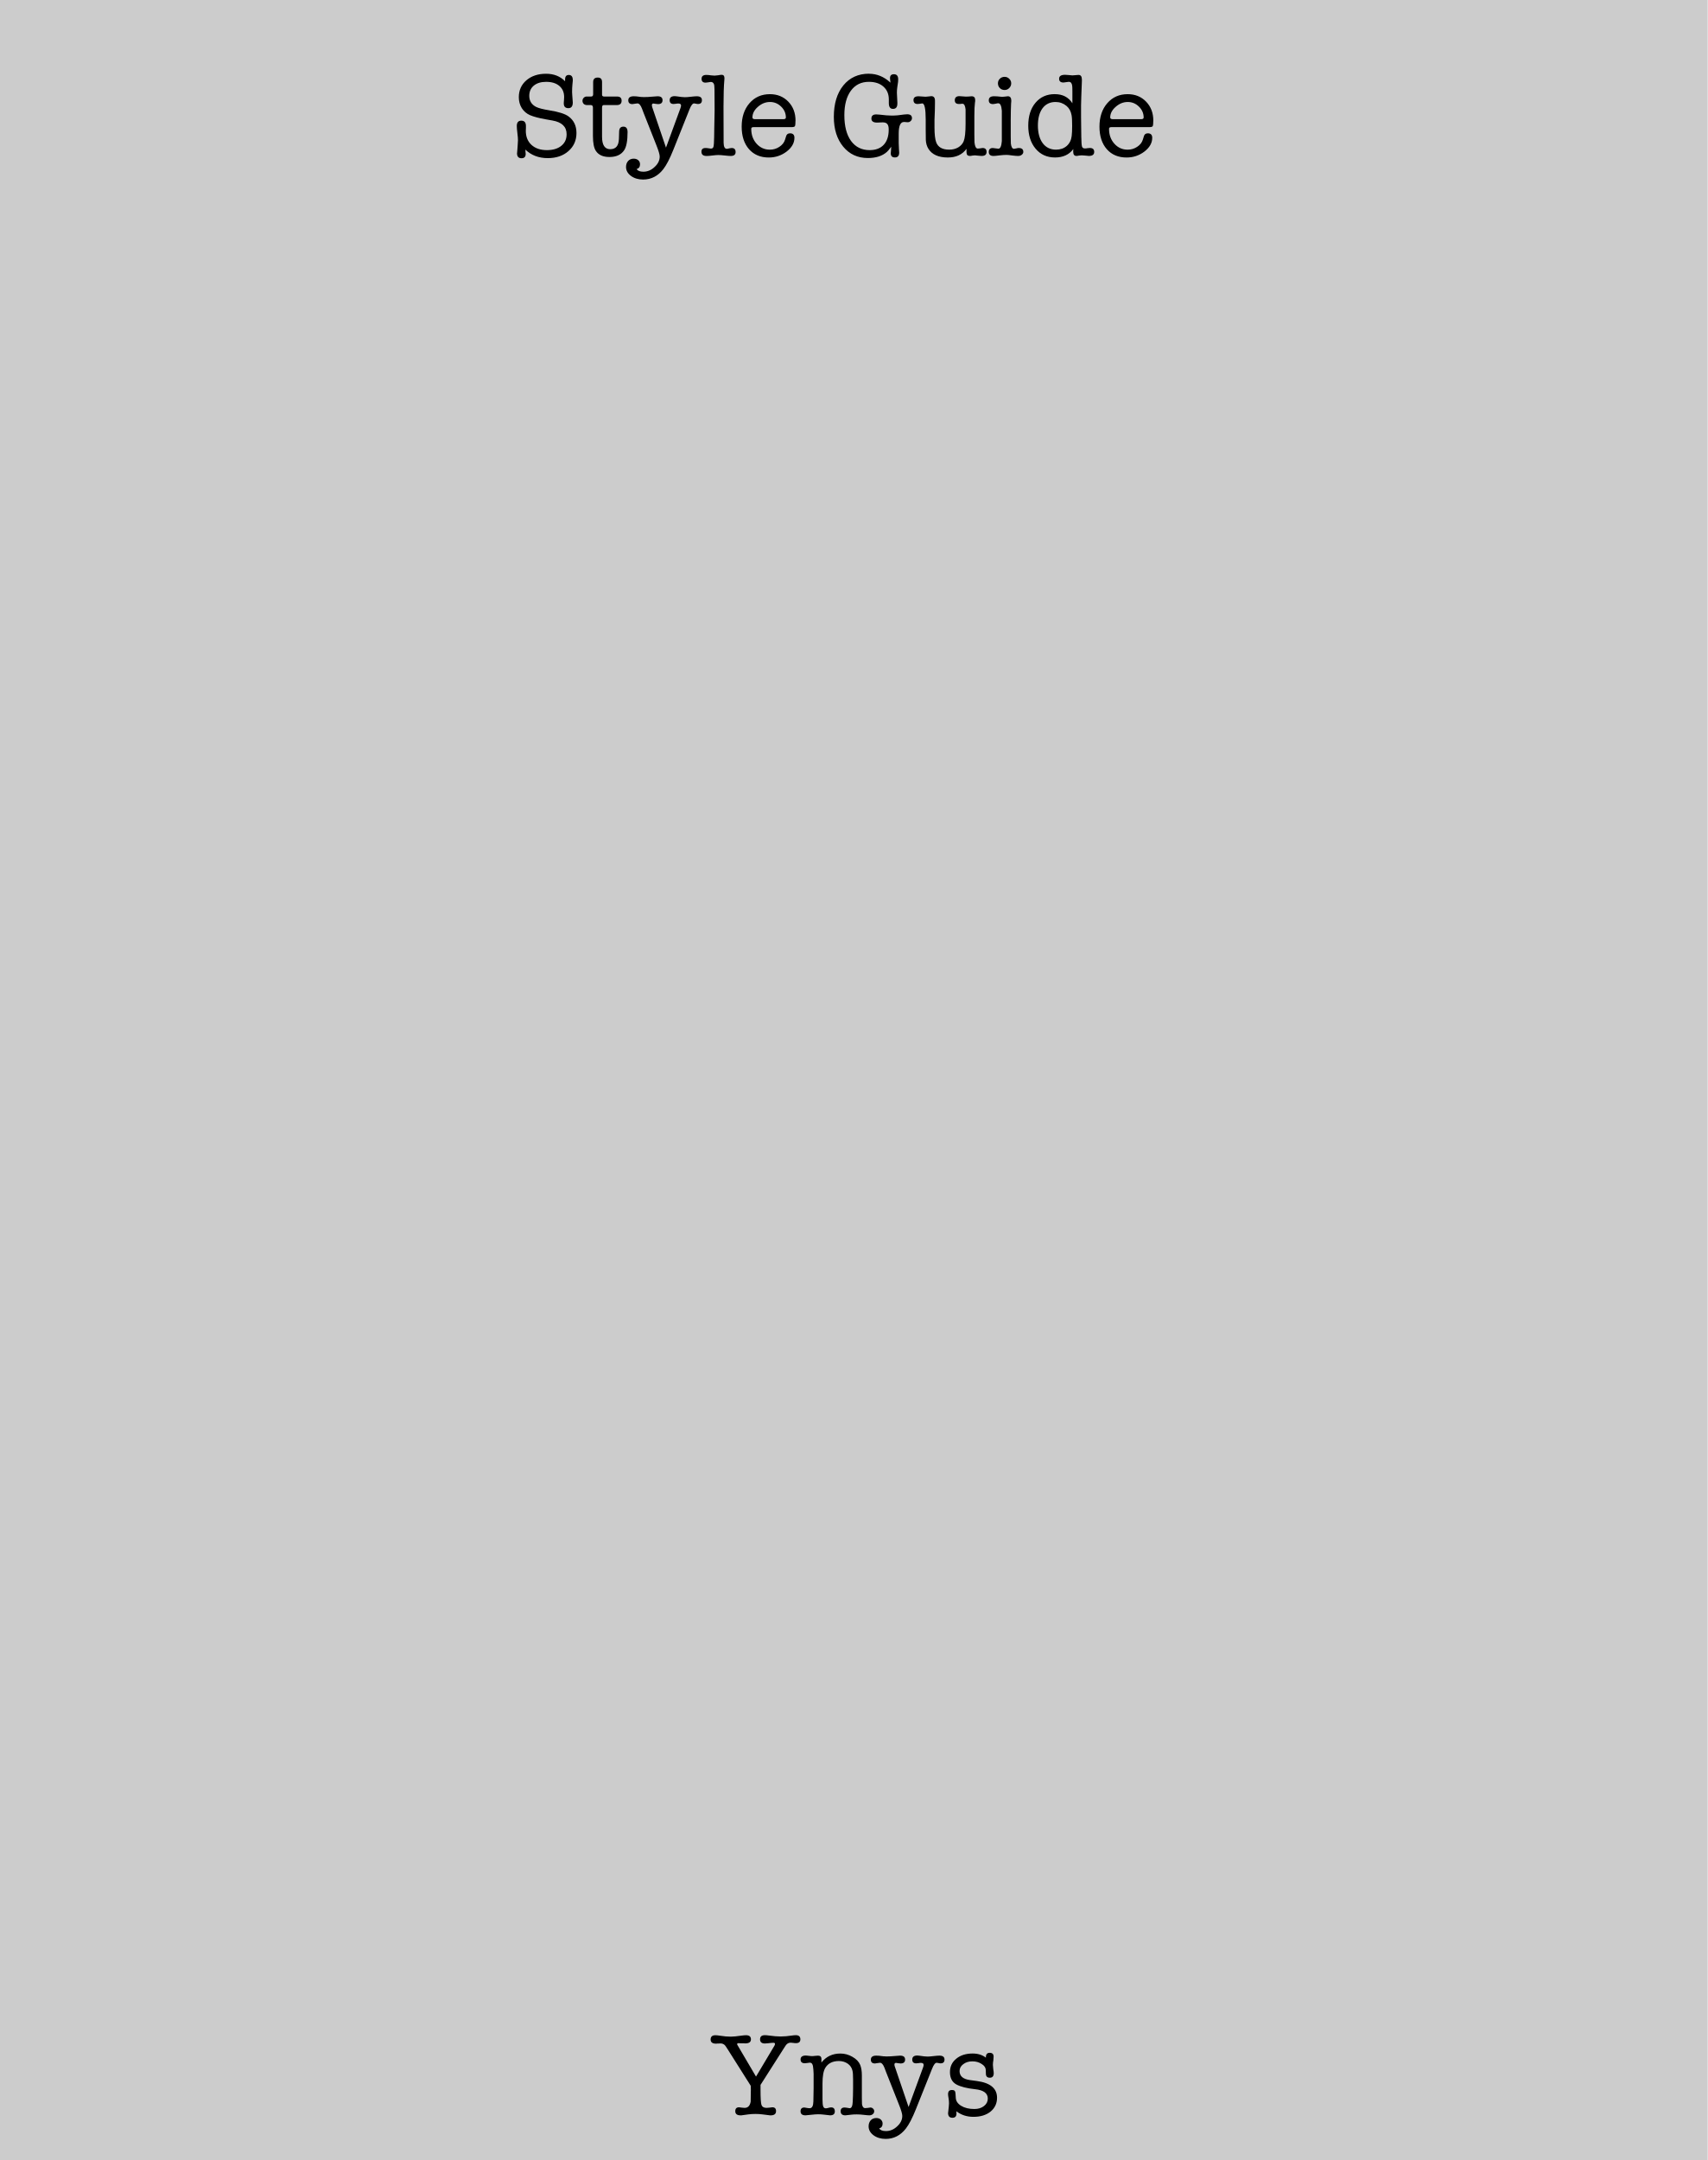
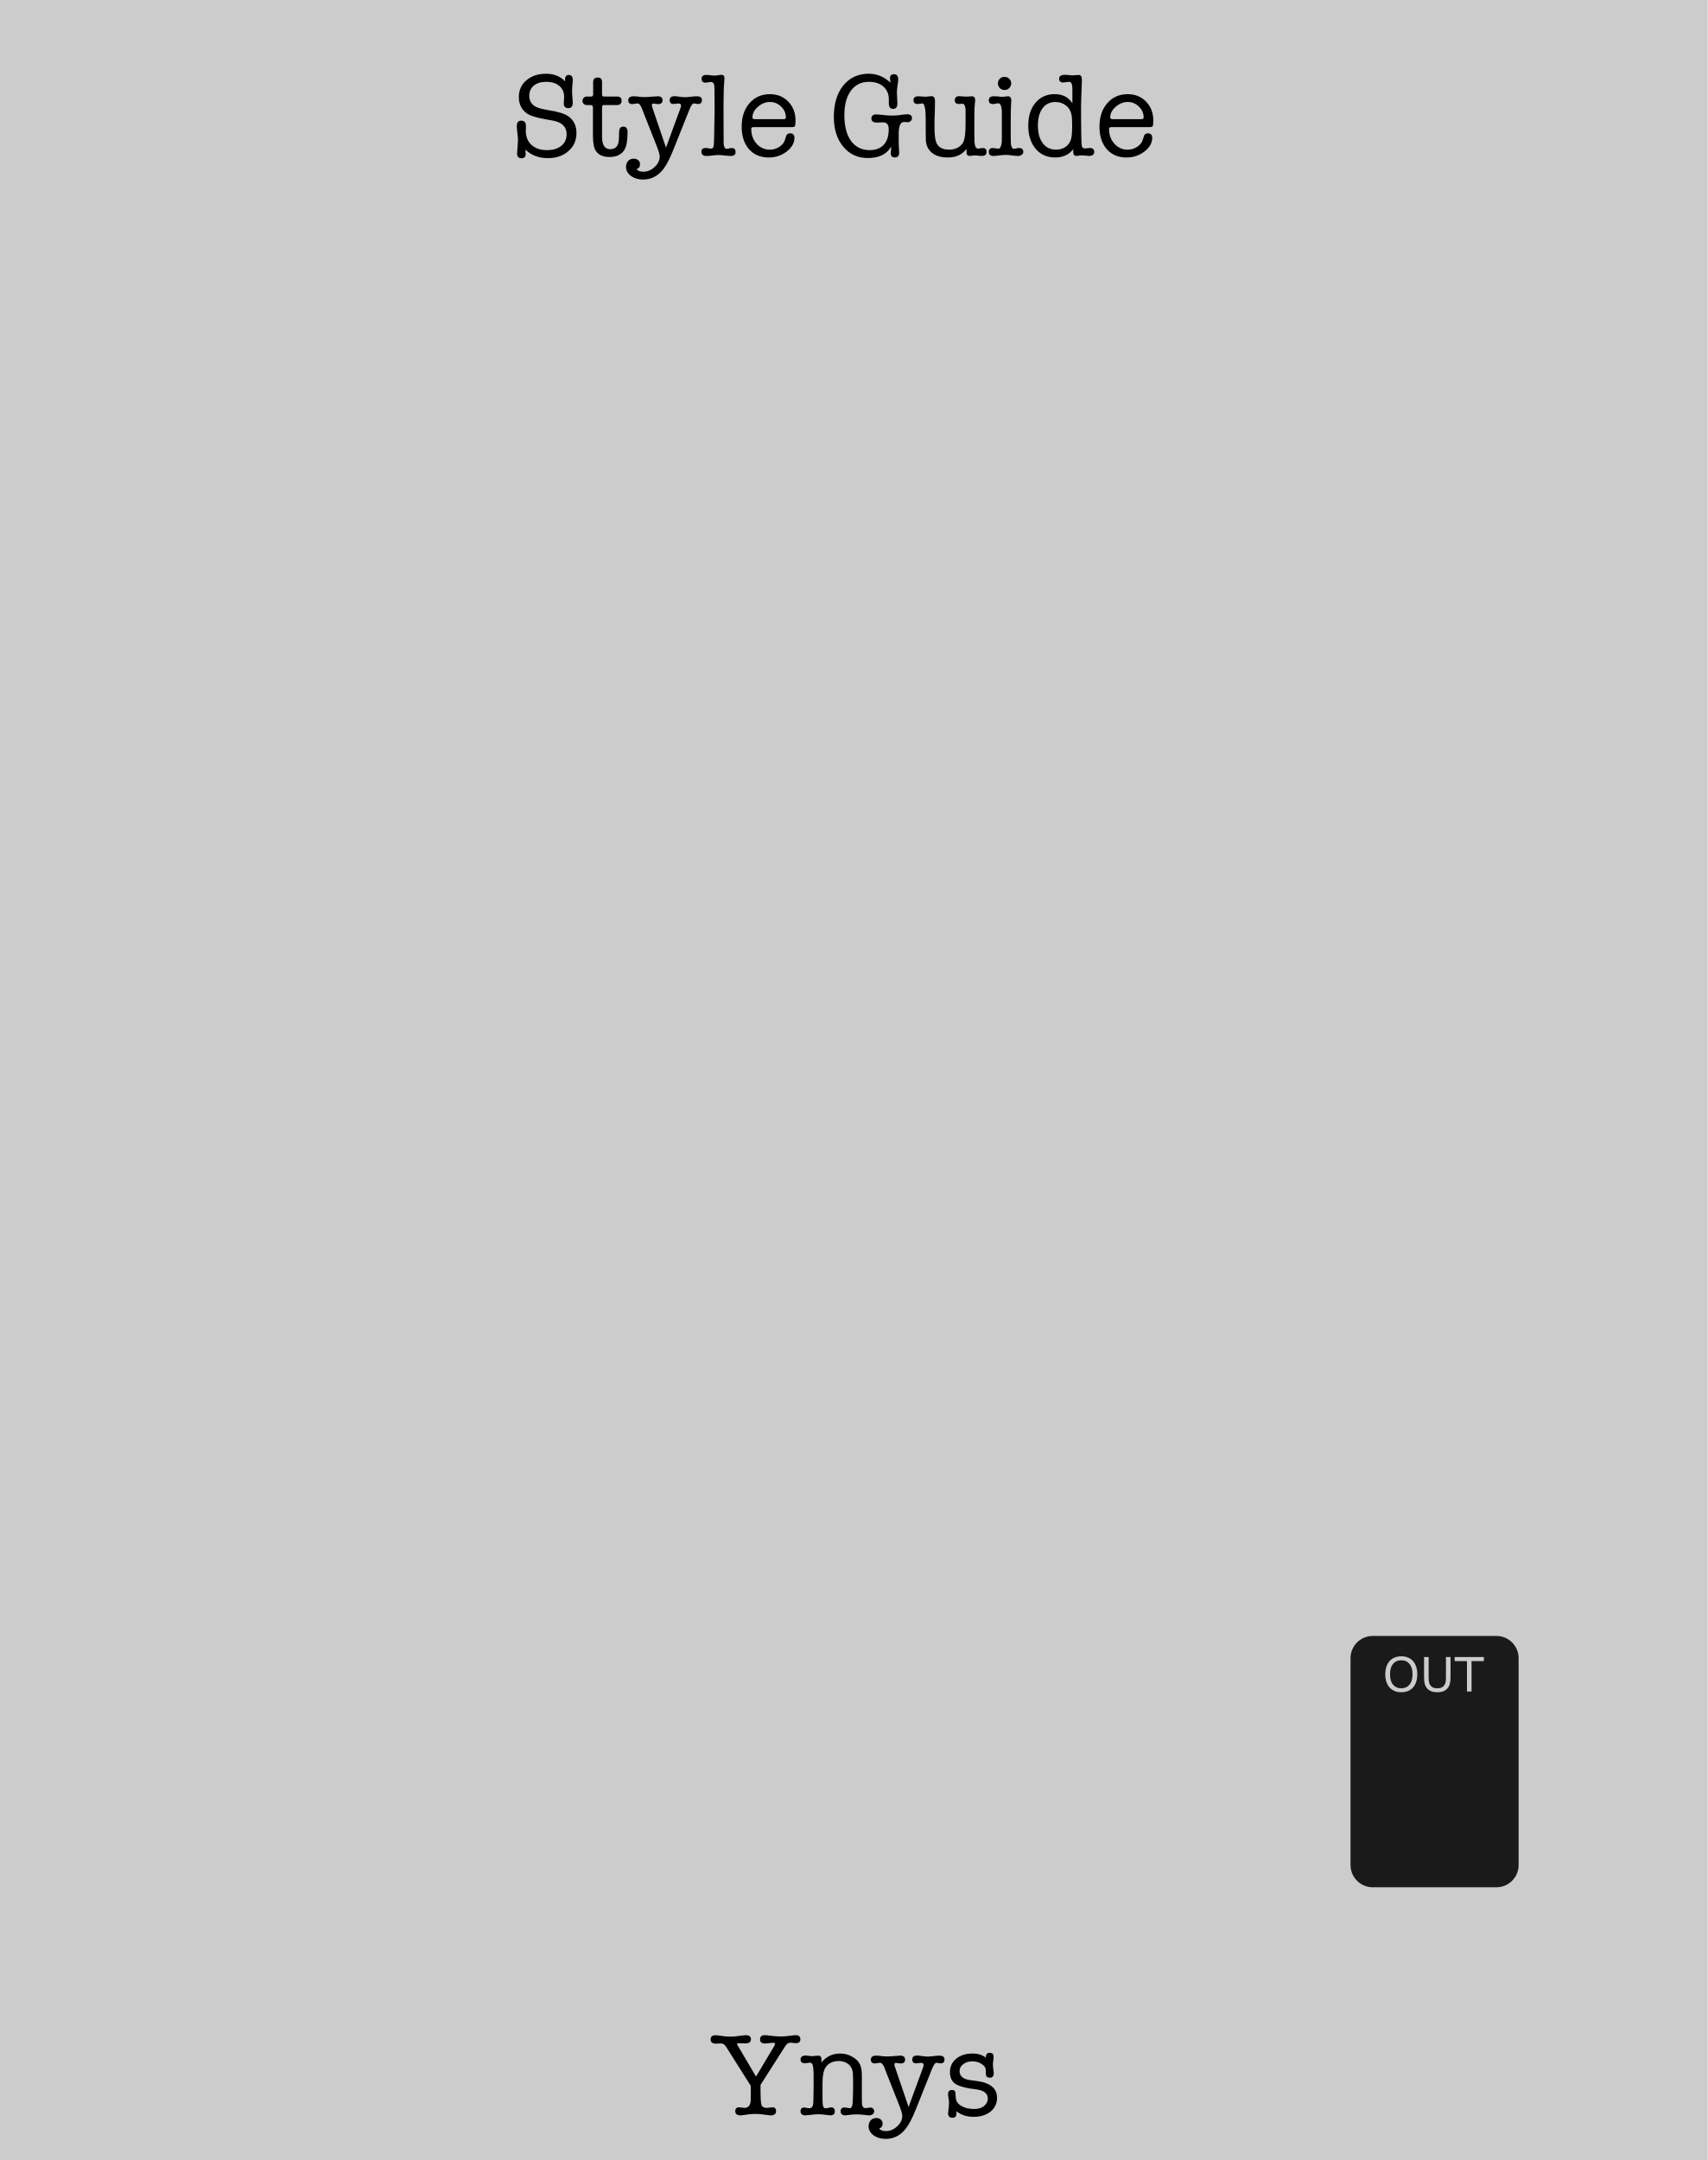
<svg xmlns="http://www.w3.org/2000/svg" width="101.6mm" height="128.5mm" viewBox="0 0 101.6 128.5" version="1.1" id="svg72">
  <defs id="defs66" />
  <g id="layer1">
    <rect style="fill:#cccccc;fill-rule:evenodd;stroke-width:0.266" id="rect84" width="101.6" height="128.5" x="-1.503982e-14" y="-7.5495166e-15" />
  </g>
  <g id="layer3" style="display:none;opacity:1">
    <text xml:space="preserve" style="font-style:normal;font-variant:normal;font-weight:normal;font-stretch:normal;font-size:7.056px;line-height:1.25;font-family:'American Typewriter';-inkscape-font-specification:'American Typewriter, Normal';font-variant-ligatures:normal;font-variant-caps:normal;font-variant-numeric:normal;font-variant-east-asian:normal;display:inline;opacity:1;fill:#000000;fill-opacity:1;stroke:none;stroke-width:0.265" x="4.563" y="-24.238" id="text25-1">
      <tspan id="tspan23-3" x="4.563" y="-24.238" style="font-style:normal;font-variant:normal;font-weight:normal;font-stretch:normal;font-size:7.056px;font-family:'American Typewriter';-inkscape-font-specification:'American Typewriter, Normal';font-variant-ligatures:normal;font-variant-caps:normal;font-variant-numeric:normal;font-variant-east-asian:normal;fill:#000000;stroke-width:0.265">Ynys</tspan>
    </text>
    <text xml:space="preserve" style="font-style:normal;font-variant:normal;font-weight:normal;font-stretch:normal;font-size:7.056px;line-height:1.25;font-family:'American Typewriter';-inkscape-font-specification:'American Typewriter, Normal';font-variant-ligatures:normal;font-variant-caps:normal;font-variant-numeric:normal;font-variant-east-asian:normal;display:inline;opacity:1;fill:#000000;fill-opacity:1;stroke:none;stroke-width:0.265" x="4.187" y="-32.684" id="text29-7">
      <tspan id="tspan27-5" x="4.187" y="-32.684" style="font-style:normal;font-variant:normal;font-weight:normal;font-stretch:normal;font-size:7.056px;font-family:'American Typewriter';-inkscape-font-specification:'American Typewriter, Normal';font-variant-ligatures:normal;font-variant-caps:normal;font-variant-numeric:normal;font-variant-east-asian:normal;stroke-width:0.265">Style Guide</tspan>
    </text>
+   </g>
+   <g id="layer5">
+     <rect style="fill:#1a1a1a;stroke-width:0.148" id="rect45" width="10" height="14.953" x="80.35" y="97.323" ry="1.323" />
+     <text xml:space="preserve" style="font-style:normal;font-variant:normal;font-weight:normal;font-stretch:normal;font-size:2.822px;line-height:1.25;font-family:sans-serif;-inkscape-font-specification:'sans-serif, Normal';font-variant-ligatures:normal;font-variant-caps:normal;font-variant-numeric:normal;font-variant-east-asian:normal;fill:#cccccc;fill-opacity:1;stroke:none;stroke-width:0.265;" x="103.579" y="98.646" id="text51-5-2">
+       <tspan id="tspan49-3-3" x="103.579" y="98.646" style="font-style:normal;font-variant:normal;font-weight:normal;font-stretch:normal;font-size:2.822px;font-family:sans-serif;-inkscape-font-specification:'sans-serif, Normal';font-variant-ligatures:normal;font-variant-caps:normal;font-variant-numeric:normal;font-variant-east-asian:normal;fill:#cccccc;stroke-width:0.265;">OUT</tspan>
+     </text>
+     <g aria-label="OUT" id="text51-5-2-7" style="font-style:normal;font-variant:normal;font-weight:normal;font-stretch:normal;font-size:2.822px;line-height:1.25;font-family:sans-serif;-inkscape-font-specification:'sans-serif, Normal';font-variant-ligatures:normal;font-variant-caps:normal;font-variant-numeric:normal;font-variant-east-asian:normal;fill:#cccccc;fill-opacity:1;stroke:none;stroke-width:0.265">
+       <path d="m 84.063,98.814 q 0.125,0.138 0.192,0.338 0.068,0.2 0.068,0.453 0,0.254 -0.069,0.455 -0.068,0.2 -0.19,0.333 -0.127,0.139 -0.3,0.209 -0.172,0.07 -0.394,0.07 -0.216,0 -0.394,-0.072 -0.176,-0.072 -0.3,-0.208 -0.124,-0.136 -0.192,-0.335 -0.066,-0.198 -0.066,-0.453 0,-0.251 0.066,-0.449 0.066,-0.2 0.193,-0.342 0.121,-0.135 0.3,-0.207 0.181,-0.072 0.393,-0.072 0.22,0 0.395,0.073 0.176,0.072 0.299,0.205 z m -0.025,0.791 q 0,-0.4 -0.179,-0.616 -0.179,-0.218 -0.489,-0.218 -0.313,0 -0.492,0.218 -0.178,0.216 -0.178,0.616 0,0.404 0.182,0.619 0.182,0.214 0.488,0.214 0.306,0 0.486,-0.214 0.182,-0.215 0.182,-0.619 z" style="font-style:normal;font-variant:normal;font-weight:normal;font-stretch:normal;font-size:2.822px;font-family:sans-serif;-inkscape-font-specification:'sans-serif, Normal';font-variant-ligatures:normal;font-variant-caps:normal;font-variant-numeric:normal;font-variant-east-asian:normal;fill:#cccccc;stroke-width:0.265" id="path200" />
+       <path d="m 86.3,99.806 q 0,0.223 -0.05,0.39 -0.048,0.165 -0.16,0.276 -0.106,0.105 -0.248,0.153 -0.142,0.048 -0.331,0.048 -0.193,0 -0.336,-0.051 -0.143,-0.051 -0.241,-0.15 -0.112,-0.113 -0.161,-0.273 -0.048,-0.16 -0.048,-0.393 v -1.228 h 0.273 v 1.242 q 0,0.167 0.022,0.263 0.023,0.097 0.077,0.175 0.061,0.09 0.164,0.135 0.105,0.045 0.251,0.045 0.147,0 0.251,-0.044 0.103,-0.045 0.165,-0.136 0.054,-0.079 0.076,-0.179 0.023,-0.102 0.023,-0.252 v -1.249 h 0.273 z" style="font-style:normal;font-variant:normal;font-weight:normal;font-stretch:normal;font-size:2.822px;font-family:sans-serif;-inkscape-font-specification:'sans-serif, Normal';font-variant-ligatures:normal;font-variant-caps:normal;font-variant-numeric:normal;font-variant-east-asian:normal;fill:#cccccc;stroke-width:0.265" id="path202" />
+       <path d="m 88.284,98.821 h -0.733 v 1.809 h -0.273 v -1.809 h -0.733 v -0.243 h 1.739 z" style="font-style:normal;font-variant:normal;font-weight:normal;font-stretch:normal;font-size:2.822px;font-family:sans-serif;-inkscape-font-specification:'sans-serif, Normal';font-variant-ligatures:normal;font-variant-caps:normal;font-variant-numeric:normal;font-variant-east-asian:normal;fill:#cccccc;stroke-width:0.265" id="path204" />
+     </g>
  </g>
  <g id="layer4" style="display:inline">
    <g aria-label="Style Guide" id="text29" style="font-style:normal;font-variant:normal;font-weight:normal;font-stretch:normal;font-size:7.056px;line-height:1.25;font-family:'American Typewriter';-inkscape-font-specification:'American Typewriter, Normal';font-variant-ligatures:normal;font-variant-caps:normal;font-variant-numeric:normal;font-variant-east-asian:normal;display:inline;opacity:1;fill:#000000;fill-opacity:1;stroke:none;stroke-width:0.265">
      <path d="m 32.49,4.388 q 0.691,0 1.129,0.445 v -0.099 q 0,-0.275 0.219,-0.275 0.24,0 0.24,0.303 v 0.042 q 0,0.014 -0.021,0.212 -0.021,0.198 -0.021,0.473 0,0.035 0.014,0.226 l 0.021,0.282 q 0.007,0.035 0.007,0.099 0,0.339 -0.261,0.339 -0.275,0 -0.275,-0.282 0,-0.035 0,-0.035 l 0.014,-0.191 q 0.007,-0.099 0.007,-0.155 0,-0.423 -0.289,-0.663 -0.282,-0.24 -0.783,-0.24 -0.459,0 -0.734,0.226 -0.268,0.226 -0.268,0.607 0,0.445 0.402,0.656 0.226,0.113 0.79,0.205 0.84,0.134 1.15,0.367 0.466,0.346 0.466,0.981 0,0.663 -0.48,1.08 -0.473,0.416 -1.228,0.416 -0.804,0 -1.334,-0.508 0,0.028 0.007,0.064 0,0.035 0,0.042 0.014,0.113 0.014,0.148 0,0.261 -0.247,0.261 -0.268,0 -0.268,-0.296 0,-0.035 0.007,-0.056 l 0.028,-0.367 q 0.021,-0.275 0.021,-0.353 0,-0.141 -0.035,-0.423 -0.035,-0.282 -0.035,-0.423 0,-0.318 0.268,-0.318 0.275,0 0.275,0.318 V 7.619 q -0.007,0.056 -0.007,0.162 0,0.529 0.339,0.84 0.339,0.31 0.917,0.31 0.536,0 0.854,-0.254 0.318,-0.254 0.318,-0.691 0,-0.67 -0.847,-0.818 L 32.462,7.097 Q 31.862,6.991 31.531,6.85 31.227,6.716 31.044,6.434 30.867,6.144 30.867,5.785 q 0,-0.621 0.452,-1.009 0.452,-0.388 1.171,-0.388 z" style="font-style:normal;font-variant:normal;font-weight:normal;font-stretch:normal;font-size:7.056px;font-family:'American Typewriter';-inkscape-font-specification:'American Typewriter, Normal';font-variant-ligatures:normal;font-variant-caps:normal;font-variant-numeric:normal;font-variant-east-asian:normal;stroke-width:0.265" id="path104" />
      <path d="m 36.822,8.275 0.014,-0.452 q 0.007,-0.289 0.254,-0.289 0.247,0 0.247,0.325 0,0.769 -0.198,1.072 -0.268,0.409 -0.882,0.409 -0.564,0 -0.804,-0.36 Q 35.277,8.72 35.277,8.092 V 6.398 q 0,-0.148 -0.134,-0.148 h -0.226 q -0.113,0 -0.191,-0.071 -0.071,-0.078 -0.071,-0.183 0,-0.099 0.071,-0.176 0.078,-0.078 0.169,-0.078 h 0.275 q 0.12,0 0.12,-0.134 V 4.882 q 0,-0.268 0.275,-0.268 0.254,0 0.254,0.268 v 0.755 q 0,0.106 0.127,0.106 h 0.769 q 0.268,0 0.268,0.247 0,0.261 -0.289,0.261 h -0.776 q -0.099,0 -0.099,0.148 v 1.736 q 0,0.741 0.487,0.741 0.494,0 0.515,-0.6 z" style="font-style:normal;font-variant:normal;font-weight:normal;font-stretch:normal;font-size:7.056px;font-family:'American Typewriter';-inkscape-font-specification:'American Typewriter, Normal';font-variant-ligatures:normal;font-variant-caps:normal;font-variant-numeric:normal;font-variant-east-asian:normal;stroke-width:0.265" id="path106" />
      <path d="m 38.812,6.398 0.811,2.385 0.861,-2.35 q 0.035,-0.099 0.035,-0.155 0,-0.12 -0.162,-0.12 -0.085,0 -0.134,0.014 -0.113,0.014 -0.148,0.014 -0.233,0 -0.233,-0.226 0,-0.24 0.303,-0.24 0.042,0 0.141,0.014 l 0.254,0.035 q 0.099,0.014 0.212,0.014 0.12,0 0.353,-0.028 0.233,-0.028 0.353,-0.028 0.303,0 0.303,0.233 0,0.226 -0.233,0.226 -0.071,0 -0.106,-0.014 -0.092,-0.021 -0.127,-0.021 -0.134,0 -0.275,0.36 L 40.061,8.91 q -0.318,0.797 -0.6,1.157 -0.48,0.614 -1.199,0.614 -0.43,0 -0.727,-0.219 -0.289,-0.219 -0.289,-0.529 0,-0.219 0.127,-0.36 0.127,-0.134 0.332,-0.134 0.162,0 0.268,0.092 0.106,0.099 0.106,0.24 0,0.226 -0.205,0.289 0.106,0.155 0.402,0.155 0.374,0 0.67,-0.282 0.303,-0.275 0.303,-0.621 0,-0.176 -0.191,-0.656 L 38.283,6.695 q 0,0 -0.085,-0.226 -0.12,-0.318 -0.275,-0.318 -0.042,0 -0.155,0.021 -0.106,0.021 -0.141,0.021 -0.247,0 -0.247,-0.226 0,-0.24 0.325,-0.24 0.106,0 0.162,0.007 l 0.282,0.035 q 0.007,0 0.056,0 0.049,0.007 0.085,0.007 0.254,0 0.543,-0.028 0.219,-0.021 0.289,-0.021 0.296,0 0.296,0.233 0,0.233 -0.268,0.233 -0.042,0 -0.134,-0.014 -0.092,-0.021 -0.134,-0.021 -0.099,0 -0.099,0.099 0,0.056 0.028,0.141 z" style="font-style:normal;font-variant:normal;font-weight:normal;font-stretch:normal;font-size:7.056px;font-family:'American Typewriter';-inkscape-font-specification:'American Typewriter, Normal';font-variant-ligatures:normal;font-variant-caps:normal;font-variant-numeric:normal;font-variant-east-asian:normal;stroke-width:0.265" id="path108" />
      <path d="m 43.045,6.3 0.007,2.194 q 0.007,0.36 0.191,0.36 0.042,0 0.176,-0.035 0.085,-0.014 0.113,-0.014 0.233,0 0.233,0.24 0,0.233 -0.289,0.233 -0.113,0 -0.36,-0.028 -0.247,-0.028 -0.381,-0.028 -0.113,0 -0.339,0.028 -0.226,0.028 -0.332,0.028 h -0.035 q -0.296,0 -0.296,-0.254 0,-0.219 0.24,-0.219 0.014,0 0.049,0 0.042,0.007 0.064,0.007 0.176,0.028 0.205,0.028 0.127,0 0.155,-0.106 0.035,-0.113 0.042,-0.572 l 0.007,-0.494 0.021,-1.094 -0.007,-1.256 q -0.007,-0.212 -0.021,-0.282 -0.049,-0.162 -0.198,-0.162 -0.021,0 -0.183,0.028 -0.078,0.014 -0.127,0.014 -0.24,0 -0.24,-0.226 0,-0.233 0.282,-0.233 0.078,0 0.134,0.007 l 0.169,0.021 q 0.113,0.014 0.191,0.014 0.071,0 0.212,-0.021 0.141,-0.028 0.212,-0.028 0.162,0 0.162,0.205 0,0.071 -0.007,0.106 -0.049,0.543 -0.049,1.538 z" style="font-style:normal;font-variant:normal;font-weight:normal;font-stretch:normal;font-size:7.056px;font-family:'American Typewriter';-inkscape-font-specification:'American Typewriter, Normal';font-variant-ligatures:normal;font-variant-caps:normal;font-variant-numeric:normal;font-variant-east-asian:normal;stroke-width:0.265" id="path110" />
      <path d="m 47.328,7.175 q 0,0.268 -0.035,0.332 -0.035,0.056 -0.205,0.056 h -2.244 q -0.092,0 -0.12,0.028 -0.028,0.021 -0.028,0.078 0,0.529 0.318,0.882 0.318,0.353 0.79,0.353 0.31,0 0.564,-0.169 0.261,-0.169 0.339,-0.43 l 0.064,-0.205 q 0.049,-0.169 0.233,-0.169 0.261,0 0.261,0.268 0,0.459 -0.466,0.818 -0.466,0.353 -1.058,0.353 -0.741,0 -1.178,-0.494 -0.437,-0.501 -0.437,-1.341 0,-0.861 0.466,-1.397 0.466,-0.536 1.214,-0.536 0.663,0 1.094,0.445 0.43,0.445 0.43,1.129 z M 44.767,6.991 q 0,0.099 0.155,0.099 h 1.686 q 0.148,0 0.148,-0.099 0,-0.374 -0.282,-0.649 -0.282,-0.275 -0.663,-0.275 -0.395,0 -0.72,0.289 -0.325,0.282 -0.325,0.635 z" style="font-style:normal;font-variant:normal;font-weight:normal;font-stretch:normal;font-size:7.056px;font-family:'American Typewriter';-inkscape-font-specification:'American Typewriter, Normal';font-variant-ligatures:normal;font-variant-caps:normal;font-variant-numeric:normal;font-variant-east-asian:normal;stroke-width:0.265" id="path112" />
      <path d="m 51.702,4.388 q 0.706,0 1.277,0.529 -0.014,-0.099 -0.014,-0.113 -0.014,-0.141 -0.014,-0.155 0,-0.233 0.233,-0.233 0.254,0 0.254,0.303 0,0.099 -0.007,0.148 l -0.049,0.339 q -0.021,0.148 -0.021,0.318 0,0.134 0.028,0.572 0,0 0,0.064 0,0.318 -0.261,0.318 -0.247,0 -0.247,-0.346 V 5.919 q 0,-0.487 -0.325,-0.769 -0.318,-0.282 -0.861,-0.282 -0.684,0 -1.072,0.529 -0.388,0.529 -0.388,1.453 0,0.981 0.395,1.531 0.402,0.55 1.108,0.55 0.543,0 0.84,-0.318 0.296,-0.318 0.296,-0.903 0,-0.24 -0.085,-0.332 -0.078,-0.099 -0.282,-0.099 -0.056,0 -0.162,0.007 -0.106,0.007 -0.162,0.007 -0.339,0 -0.339,-0.24 0,-0.247 0.289,-0.247 0.092,0 0.205,0.014 0.445,0.056 0.713,0.056 0.346,0 0.734,-0.064 0.085,-0.014 0.191,-0.014 0.282,0 0.282,0.233 0,0.099 -0.078,0.169 -0.071,0.071 -0.169,0.071 -0.085,0 -0.127,-0.007 -0.014,0 -0.049,-0.007 -0.035,0 -0.056,0 -0.31,0 -0.31,0.691 v 0.564 q 0,0.183 0.014,0.332 0.014,0.148 0.014,0.233 0,0.289 -0.254,0.289 -0.247,0 -0.247,-0.247 0,0 0.014,-0.169 0.007,-0.064 0.014,-0.219 -0.162,0.219 -0.254,0.303 -0.409,0.367 -1.136,0.367 -0.91,0 -1.468,-0.677 -0.557,-0.677 -0.557,-1.771 0,-1.171 0.564,-1.87 0.572,-0.699 1.531,-0.699 z" style="font-style:normal;font-variant:normal;font-weight:normal;font-stretch:normal;font-size:7.056px;font-family:'American Typewriter';-inkscape-font-specification:'American Typewriter, Normal';font-variant-ligatures:normal;font-variant-caps:normal;font-variant-numeric:normal;font-variant-east-asian:normal;stroke-width:0.265" id="path114" />
      <path d="M 57.502,9.073 V 8.854 q -0.374,0.515 -1.108,0.515 -0.833,0 -1.157,-0.515 -0.141,-0.226 -0.155,-0.529 -0.007,-0.148 -0.007,-0.621 V 7.118 q 0,-0.967 -0.205,-0.967 -0.042,0 -0.134,0.021 -0.092,0.014 -0.141,0.014 -0.247,0 -0.247,-0.233 0,-0.226 0.303,-0.226 0.071,0 0.205,0.014 0.141,0.014 0.212,0.014 0.064,0 0.219,-0.021 0.106,-0.014 0.12,-0.014 0.219,0 0.219,0.268 v 0.148 l -0.007,0.459 -0.021,0.522 v 0.459 q 0,0.614 0.099,0.882 0.162,0.445 0.776,0.445 0.303,0 0.536,-0.134 0.233,-0.141 0.325,-0.367 0.113,-0.275 0.113,-1.044 V 6.97 q 0,-0.423 0,-0.459 -0.035,-0.339 -0.183,-0.339 -0.078,0 -0.127,0.014 h -0.085 q -0.247,0 -0.247,-0.219 0,-0.247 0.275,-0.247 0.064,0 0.191,0.014 0.134,0.014 0.198,0.014 0.056,0 0.169,-0.007 0.113,-0.014 0.169,-0.014 0.212,0 0.212,0.226 0,0.099 -0.014,0.155 -0.035,0.268 -0.035,0.79 v 1.087 q 0,0.43 0.007,0.48 0.035,0.374 0.198,0.374 0.049,0 0.141,-0.014 0.092,-0.021 0.141,-0.021 0.24,0 0.24,0.233 0,0.24 -0.296,0.24 -0.064,0 -0.183,-0.014 -0.176,-0.021 -0.219,-0.021 -0.021,0 -0.148,0.014 -0.085,0.021 -0.148,0.021 -0.198,0 -0.198,-0.205 z" style="font-style:normal;font-variant:normal;font-weight:normal;font-stretch:normal;font-size:7.056px;font-family:'American Typewriter';-inkscape-font-specification:'American Typewriter, Normal';font-variant-ligatures:normal;font-variant-caps:normal;font-variant-numeric:normal;font-variant-east-asian:normal;stroke-width:0.265" id="path116" />
      <path d="m 60.134,7.203 v 0.917 q 0,0.353 0.007,0.416 0.035,0.318 0.191,0.318 0.035,0 0.176,-0.035 0.035,-0.014 0.106,-0.014 0.268,0 0.268,0.233 0,0.099 -0.092,0.169 -0.085,0.071 -0.219,0.071 -0.113,0 -0.346,-0.028 -0.226,-0.035 -0.339,-0.035 -0.183,0 -0.409,0.028 -0.275,0.035 -0.367,0.035 -0.282,0 -0.282,-0.24 0,-0.233 0.24,-0.233 0.056,0 0.162,0.021 0.113,0.021 0.169,0.021 0.169,0 0.205,-0.452 0,-0.028 0,-0.614 v -0.579 q 0,-0.586 0,-0.614 -0.035,-0.445 -0.212,-0.445 -0.056,0 -0.162,0.028 -0.099,0.021 -0.148,0.021 -0.254,0 -0.254,-0.226 0,-0.24 0.31,-0.24 0.134,0 0.191,0.007 0.226,0.028 0.289,0.028 0.056,0 0.169,-0.014 0.12,-0.021 0.176,-0.021 0.205,0 0.205,0.275 0,0.028 -0.007,0.085 -0.007,0.056 -0.007,0.085 -0.007,0.056 -0.014,0.437 -0.007,0.289 -0.007,0.593 z M 59.767,5.354 q -0.162,0 -0.282,-0.113 -0.113,-0.12 -0.113,-0.282 0,-0.162 0.113,-0.275 0.12,-0.113 0.282,-0.113 0.162,0 0.275,0.113 0.12,0.113 0.12,0.275 0,0.162 -0.12,0.282 -0.113,0.113 -0.275,0.113 z" style="font-style:normal;font-variant:normal;font-weight:normal;font-stretch:normal;font-size:7.056px;font-family:'American Typewriter';-inkscape-font-specification:'American Typewriter, Normal';font-variant-ligatures:normal;font-variant-caps:normal;font-variant-numeric:normal;font-variant-east-asian:normal;stroke-width:0.265" id="path118" />
      <path d="m 62.758,5.601 q 0.699,0 1.044,0.543 V 5.432 q 0,-0.282 -0.014,-0.346 -0.035,-0.219 -0.198,-0.219 -0.056,0 -0.162,0.021 -0.099,0.021 -0.155,0.021 -0.261,0 -0.261,-0.226 0,-0.233 0.353,-0.233 0.056,0 0.205,0.014 0.226,0.021 0.233,0.021 0.064,0 0.183,-0.014 0.12,-0.014 0.183,-0.014 0.198,0 0.198,0.282 v 0.078 q -0.007,0.021 -0.014,0.374 0,0.042 -0.021,0.543 -0.014,0.353 -0.014,0.536 v 0.691 l 0.014,1.178 q 0.007,0.466 0.042,0.579 0.035,0.113 0.169,0.113 0.092,0 0.141,-0.014 0.113,-0.014 0.155,-0.014 0.261,0 0.261,0.233 0,0.24 -0.318,0.24 -0.071,0 -0.219,-0.021 -0.141,-0.014 -0.212,-0.014 -0.021,0 -0.162,0.014 -0.085,0.021 -0.148,0.021 -0.191,0 -0.191,-0.254 v -0.035 l 0.007,-0.12 q -0.374,0.501 -1.087,0.501 -0.72,0 -1.157,-0.522 -0.437,-0.522 -0.437,-1.369 0,-0.854 0.43,-1.362 0.43,-0.515 1.15,-0.515 z m 1.002,2.491 q 0.028,-0.233 0.028,-0.6 0,-0.473 -0.035,-0.642 -0.064,-0.353 -0.303,-0.55 -0.282,-0.233 -0.649,-0.233 -0.494,0 -0.776,0.374 -0.275,0.374 -0.275,1.023 0,0.67 0.289,1.058 0.289,0.381 0.79,0.381 0.381,0 0.635,-0.219 0.254,-0.226 0.296,-0.593 z" style="font-style:normal;font-variant:normal;font-weight:normal;font-stretch:normal;font-size:7.056px;font-family:'American Typewriter';-inkscape-font-specification:'American Typewriter, Normal';font-variant-ligatures:normal;font-variant-caps:normal;font-variant-numeric:normal;font-variant-east-asian:normal;stroke-width:0.265" id="path120" />
      <path d="m 68.615,7.175 q 0,0.268 -0.035,0.332 -0.035,0.056 -0.205,0.056 H 66.131 q -0.092,0 -0.12,0.028 -0.028,0.021 -0.028,0.078 0,0.529 0.318,0.882 0.318,0.353 0.79,0.353 0.31,0 0.564,-0.169 0.261,-0.169 0.339,-0.43 l 0.064,-0.205 q 0.049,-0.169 0.233,-0.169 0.261,0 0.261,0.268 0,0.459 -0.466,0.818 -0.466,0.353 -1.058,0.353 -0.741,0 -1.178,-0.494 -0.437,-0.501 -0.437,-1.341 0,-0.861 0.466,-1.397 0.466,-0.536 1.214,-0.536 0.663,0 1.094,0.445 0.43,0.445 0.43,1.129 z M 66.053,6.991 q 0,0.099 0.155,0.099 h 1.686 q 0.148,0 0.148,-0.099 0,-0.374 -0.282,-0.649 -0.282,-0.275 -0.663,-0.275 -0.395,0 -0.72,0.289 -0.325,0.282 -0.325,0.635 z" style="font-style:normal;font-variant:normal;font-weight:normal;font-stretch:normal;font-size:7.056px;font-family:'American Typewriter';-inkscape-font-specification:'American Typewriter, Normal';font-variant-ligatures:normal;font-variant-caps:normal;font-variant-numeric:normal;font-variant-east-asian:normal;stroke-width:0.265" id="path122" />
    </g>
    <g aria-label="Ynys" id="text25" style="font-style:normal;font-variant:normal;font-weight:normal;font-stretch:normal;font-size:7.056px;line-height:1.25;font-family:'American Typewriter';-inkscape-font-specification:'American Typewriter, Normal';font-variant-ligatures:normal;font-variant-caps:normal;font-variant-numeric:normal;font-variant-east-asian:normal;display:inline;opacity:1;fill:#000000;fill-opacity:1;stroke:none;stroke-width:0.265">
      <path d="m 44.672,124.409 q 0,-0.028 0,-0.134 -0.007,-0.113 -0.007,-0.191 l -1.369,-2.166 q -0.134,-0.212 -0.169,-0.247 -0.106,-0.106 -0.261,-0.106 -0.085,0 -0.127,0.007 -0.021,0 -0.064,0 -0.049,0.007 -0.071,0.007 -0.325,0 -0.325,-0.247 0,-0.254 0.282,-0.254 0.113,0 0.282,0.028 0.339,0.056 0.635,0.056 0.219,0 0.656,-0.064 0.148,-0.021 0.254,-0.021 0.289,0 0.289,0.247 0,0.24 -0.346,0.24 l -0.071,-0.007 h -0.176 l -0.141,-0.007 q -0.085,-0.007 -0.085,0.056 0,0.028 0.007,0.042 0.007,0.007 0.035,0.056 l 1.079,1.834 1.094,-1.834 q 0.035,-0.056 0.035,-0.113 0,-0.064 -0.092,-0.064 h -0.014 l -0.127,0.007 -0.183,0.021 q -0.12,0.014 -0.183,0.014 -0.289,0 -0.289,-0.247 0,-0.247 0.282,-0.247 0.106,0 0.254,0.021 0.395,0.056 0.684,0.056 0.303,0 0.67,-0.056 0.141,-0.021 0.24,-0.021 0.268,0 0.268,0.247 0,0.226 -0.261,0.226 -0.106,0 -0.162,-0.014 -0.113,-0.014 -0.155,-0.014 -0.183,0 -0.296,0.169 l -0.106,0.162 -1.39,2.18 v 0.296 q 0,0.72 0.056,0.896 0.064,0.176 0.303,0.176 0.056,0 0.169,-0.014 0.12,-0.021 0.176,-0.021 0.219,0 0.219,0.226 0,0.254 -0.318,0.254 -0.007,0 -0.042,0 -0.028,-0.007 -0.049,-0.007 l -0.388,-0.049 q -0.219,-0.028 -0.43,-0.028 -0.226,0 -0.43,0.028 l -0.36,0.049 q -0.014,0 -0.042,0.007 -0.035,0 -0.049,0 -0.318,0 -0.318,-0.247 0,-0.233 0.226,-0.233 0.056,0 0.162,0.021 0.113,0.014 0.169,0.014 0.296,0 0.36,-0.374 0.007,-0.064 0.007,-0.621 z" style="font-style:normal;font-variant:normal;font-weight:normal;font-stretch:normal;font-size:7.056px;font-family:'American Typewriter';-inkscape-font-specification:'American Typewriter, Normal';font-variant-ligatures:normal;font-variant-caps:normal;font-variant-numeric:normal;font-variant-east-asian:normal;fill:#000000;stroke-width:0.265" id="path125" />
      <path d="m 48.87,122.504 v 0.198 q 0.423,-0.536 1.129,-0.536 0.381,0 0.72,0.198 0.339,0.191 0.459,0.48 0.099,0.24 0.099,0.628 v 1.341 q 0,0.303 0.007,0.36 0.035,0.24 0.191,0.24 0.064,0 0.162,-0.014 0.106,-0.021 0.148,-0.021 0.092,0 0.155,0.064 0.071,0.064 0.071,0.155 0,0.106 -0.085,0.176 -0.085,0.07 -0.205,0.07 -0.099,0 -0.325,-0.028 -0.226,-0.028 -0.423,-0.028 -0.183,0 -0.303,0.014 -0.353,0.042 -0.374,0.042 -0.282,0 -0.282,-0.247 0,-0.219 0.24,-0.219 0.056,0 0.127,0.014 0.134,0.028 0.169,0.028 0.169,0 0.183,-0.388 l 0.014,-0.36 0.007,-0.43 v -0.536 q 0,-0.374 -0.035,-0.515 -0.064,-0.268 -0.275,-0.416 -0.233,-0.162 -0.529,-0.162 -0.564,0 -0.811,0.402 -0.169,0.275 -0.169,0.938 v 0.938 q 0,0.31 0.042,0.423 0.042,0.113 0.155,0.113 0.056,0 0.155,-0.028 0.099,-0.028 0.162,-0.028 0.219,0 0.219,0.24 0,0.233 -0.282,0.233 -0.056,0 -0.367,-0.042 -0.155,-0.021 -0.346,-0.021 -0.148,0 -0.395,0.028 -0.31,0.035 -0.353,0.035 -0.296,0 -0.296,-0.24 0,-0.226 0.226,-0.226 0.035,0 0.127,0.021 0.099,0.021 0.191,0.021 0.212,0 0.219,-0.409 l 0.014,-0.783 v -0.854 l -0.014,-0.247 q -0.014,-0.24 -0.064,-0.325 -0.042,-0.092 -0.155,-0.092 -0.049,0 -0.148,0.021 -0.092,0.014 -0.141,0.014 -0.254,0 -0.254,-0.226 0,-0.233 0.318,-0.233 0.042,0 0.071,0.007 l 0.261,0.028 q 0.113,0 0.198,-0.014 0.183,-0.014 0.191,-0.014 0.205,0 0.205,0.212 z" style="font-style:normal;font-variant:normal;font-weight:normal;font-stretch:normal;font-size:7.056px;font-family:'American Typewriter';-inkscape-font-specification:'American Typewriter, Normal';font-variant-ligatures:normal;font-variant-caps:normal;font-variant-numeric:normal;font-variant-east-asian:normal;fill:#000000;stroke-width:0.265" id="path127" />
      <path d="m 53.245,122.962 0.811,2.385 0.861,-2.35 q 0.035,-0.099 0.035,-0.155 0,-0.12 -0.162,-0.12 -0.085,0 -0.134,0.014 -0.113,0.014 -0.148,0.014 -0.233,0 -0.233,-0.226 0,-0.24 0.303,-0.24 0.042,0 0.141,0.014 l 0.254,0.035 q 0.099,0.014 0.212,0.014 0.12,0 0.353,-0.028 0.233,-0.028 0.353,-0.028 0.303,0 0.303,0.233 0,0.226 -0.233,0.226 -0.071,0 -0.106,-0.014 -0.092,-0.021 -0.127,-0.021 -0.134,0 -0.275,0.36 l -0.96,2.399 q -0.318,0.797 -0.6,1.157 -0.48,0.614 -1.199,0.614 -0.43,0 -0.727,-0.219 -0.289,-0.219 -0.289,-0.529 0,-0.219 0.127,-0.36 0.127,-0.134 0.332,-0.134 0.162,0 0.268,0.092 0.106,0.099 0.106,0.24 0,0.226 -0.205,0.289 0.106,0.155 0.402,0.155 0.374,0 0.67,-0.282 0.303,-0.275 0.303,-0.621 0,-0.176 -0.191,-0.656 l -0.776,-1.961 q 0,0 -0.085,-0.226 -0.12,-0.318 -0.275,-0.318 -0.042,0 -0.155,0.021 -0.106,0.021 -0.141,0.021 -0.247,0 -0.247,-0.226 0,-0.24 0.325,-0.24 0.106,0 0.162,0.007 l 0.282,0.035 q 0.007,0 0.056,0 0.049,0.007 0.085,0.007 0.254,0 0.543,-0.028 0.219,-0.021 0.289,-0.021 0.296,0 0.296,0.233 0,0.233 -0.268,0.233 -0.042,0 -0.134,-0.014 -0.092,-0.021 -0.134,-0.021 -0.099,0 -0.099,0.099 0,0.056 0.028,0.141 z" style="font-style:normal;font-variant:normal;font-weight:normal;font-stretch:normal;font-size:7.056px;font-family:'American Typewriter';-inkscape-font-specification:'American Typewriter, Normal';font-variant-ligatures:normal;font-variant-caps:normal;font-variant-numeric:normal;font-variant-east-asian:normal;fill:#000000;stroke-width:0.265" id="path129" />
      <path d="m 57.866,122.165 q 0.473,0 0.79,0.247 v -0.028 q 0,-0.261 0.226,-0.261 0.233,0 0.233,0.226 0,0.042 -0.014,0.212 -0.028,0.141 -0.028,0.282 0,0.085 0.021,0.247 0.028,0.162 0.028,0.247 0,0.268 -0.233,0.268 -0.226,0 -0.233,-0.226 l -0.007,-0.233 q -0.007,-0.212 -0.247,-0.36 -0.233,-0.155 -0.55,-0.155 -0.325,0 -0.543,0.169 -0.219,0.162 -0.219,0.409 0,0.452 0.621,0.536 l 0.409,0.056 q 1.199,0.162 1.199,0.995 0,0.508 -0.388,0.826 -0.388,0.31 -1.016,0.31 -0.586,0 -1.016,-0.332 0.007,0.07 0.007,0.134 0,0.254 -0.24,0.254 -0.261,0 -0.261,-0.289 0,0.049 0.042,-0.367 0.014,-0.099 0.014,-0.198 0,-0.169 -0.028,-0.318 -0.028,-0.148 -0.028,-0.233 0,-0.247 0.226,-0.247 0.148,0 0.183,0.071 0.042,0.07 0.049,0.374 0.007,0.303 0.318,0.494 0.31,0.191 0.79,0.191 0.346,0 0.572,-0.176 0.226,-0.176 0.226,-0.445 0,-0.48 -0.762,-0.557 -0.727,-0.078 -1.108,-0.282 -0.381,-0.212 -0.381,-0.734 0,-0.494 0.374,-0.797 0.374,-0.31 0.974,-0.31 z" style="font-style:normal;font-variant:normal;font-weight:normal;font-stretch:normal;font-size:7.056px;font-family:'American Typewriter';-inkscape-font-specification:'American Typewriter, Normal';font-variant-ligatures:normal;font-variant-caps:normal;font-variant-numeric:normal;font-variant-east-asian:normal;fill:#000000;stroke-width:0.265" id="path131" />
    </g>
  </g>
-   <g id="layer2" />
+   <g id="layer2" style="display:none">
+     <circle style="fill:#0000ff;stroke-width:0.16" id="path47" cx="85.35" cy="106.583" r="5" />
+   </g>
</svg>
